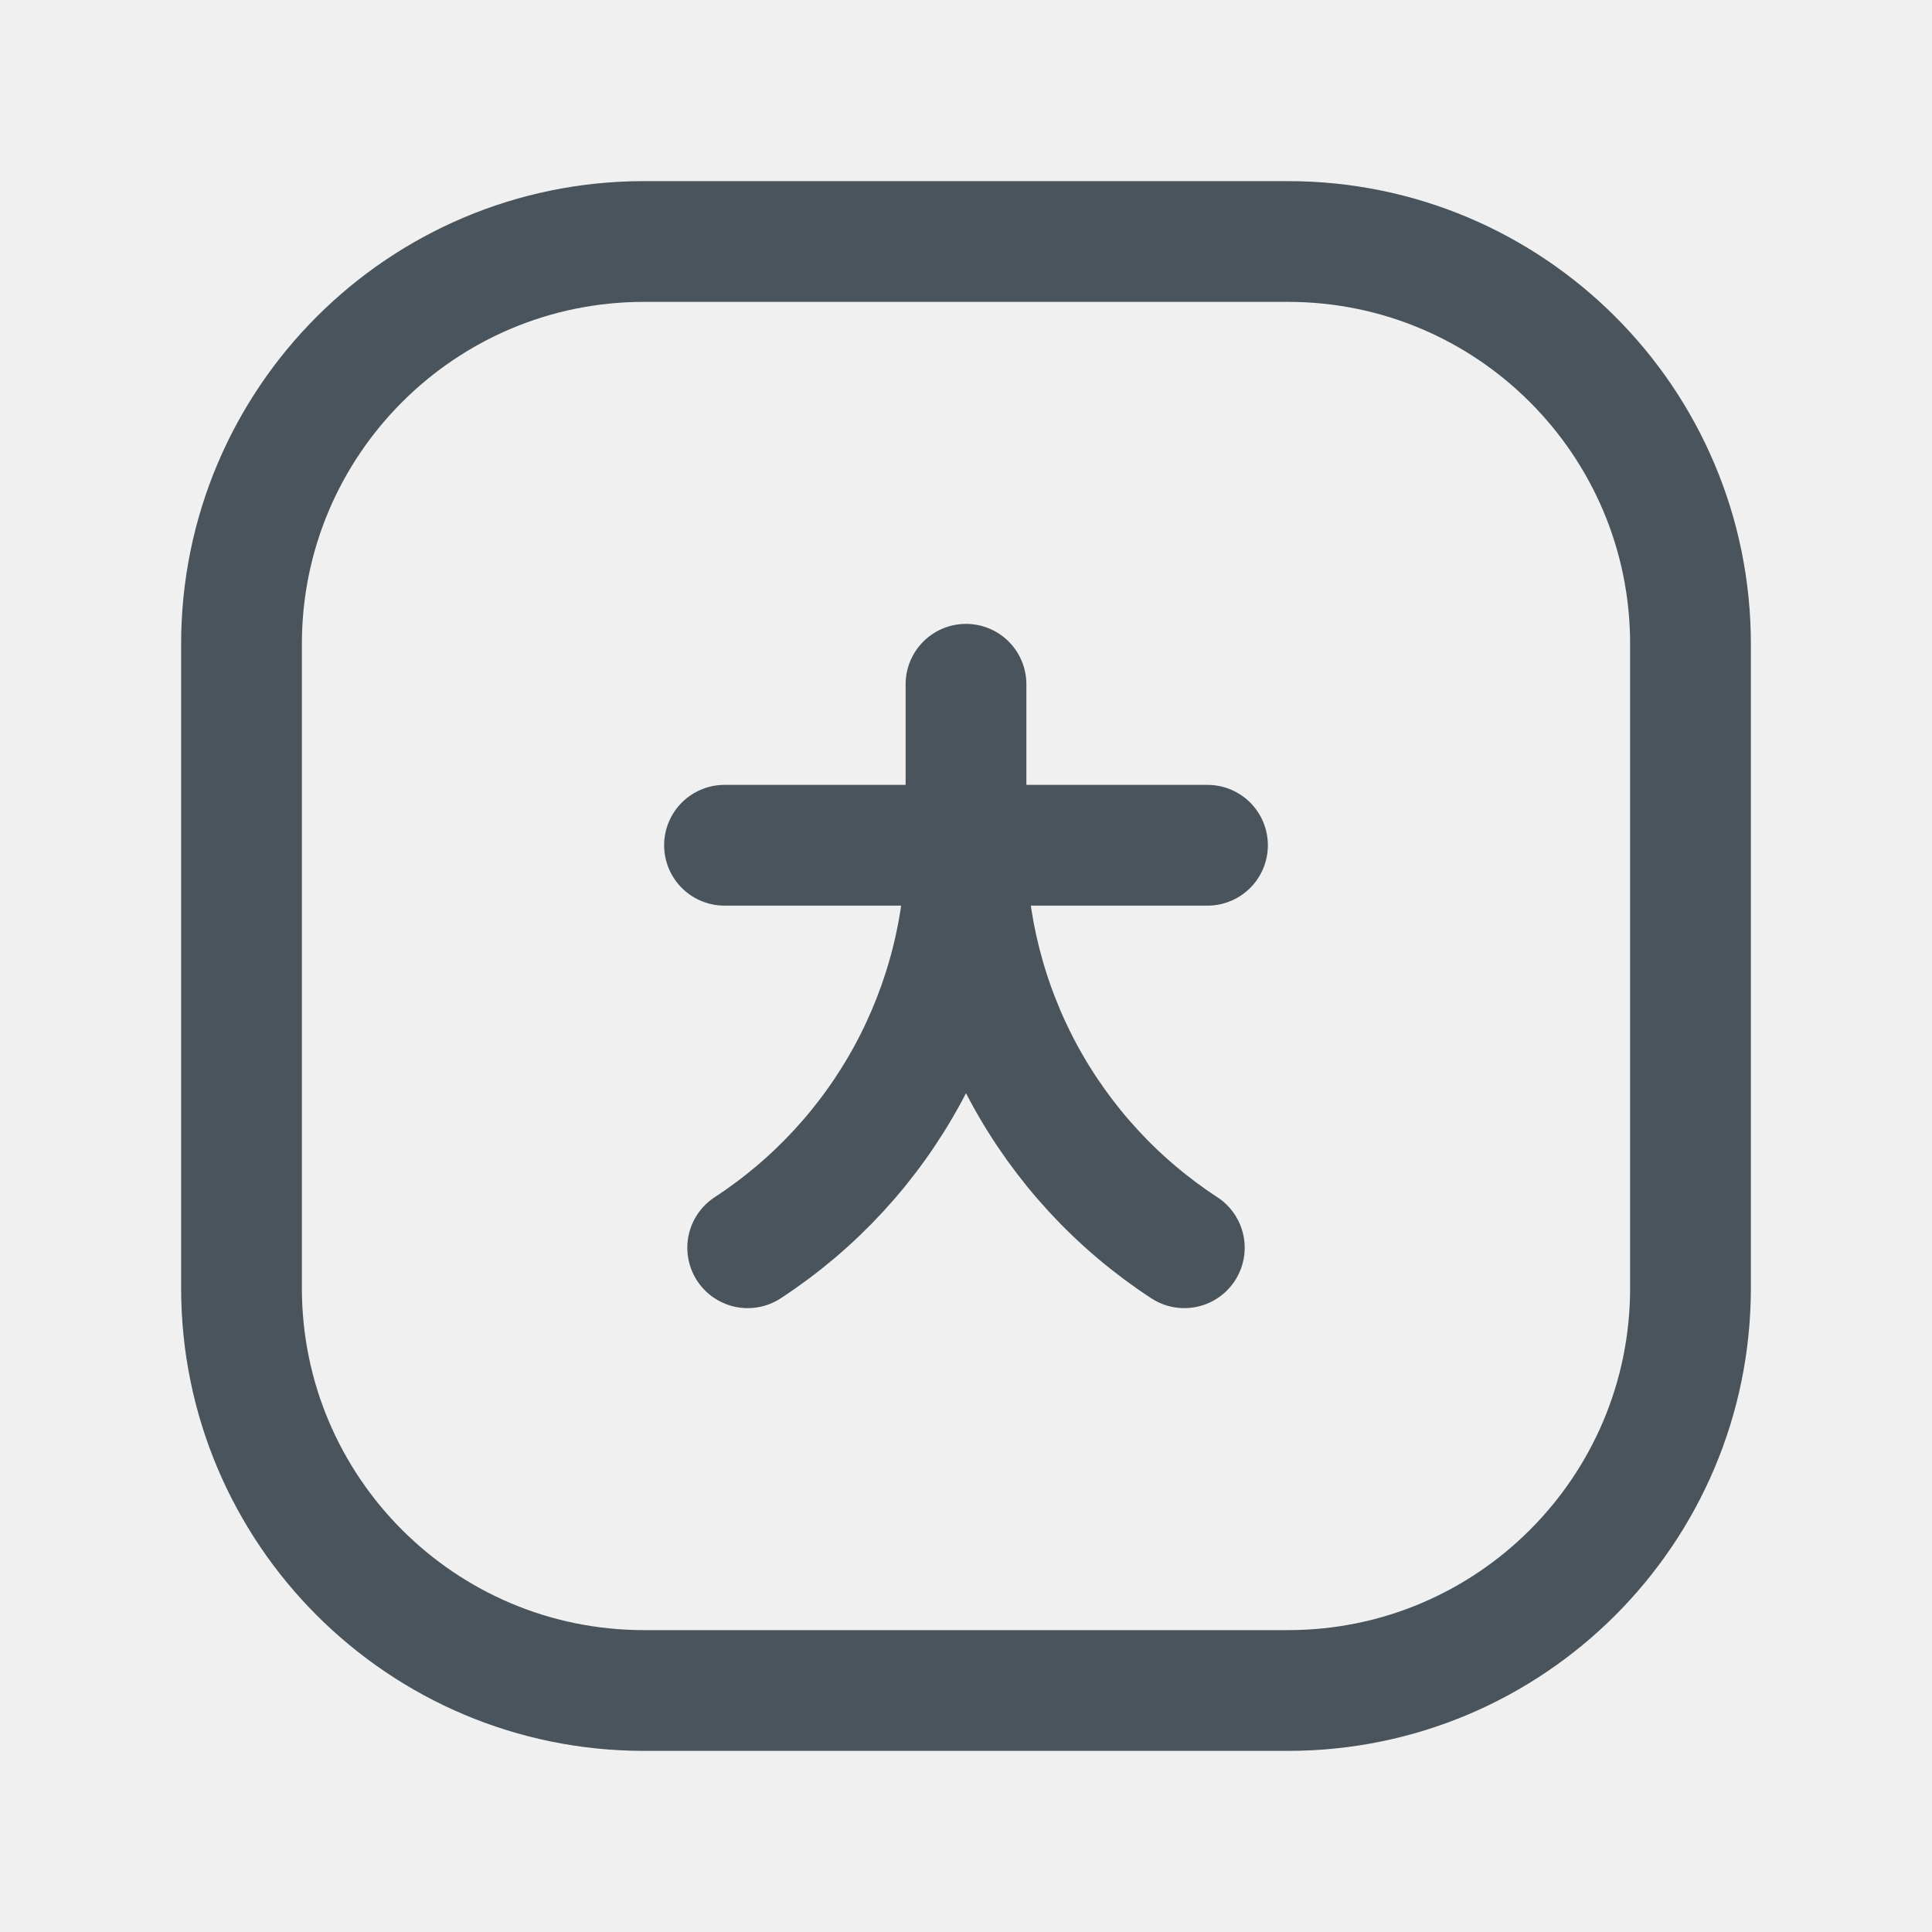
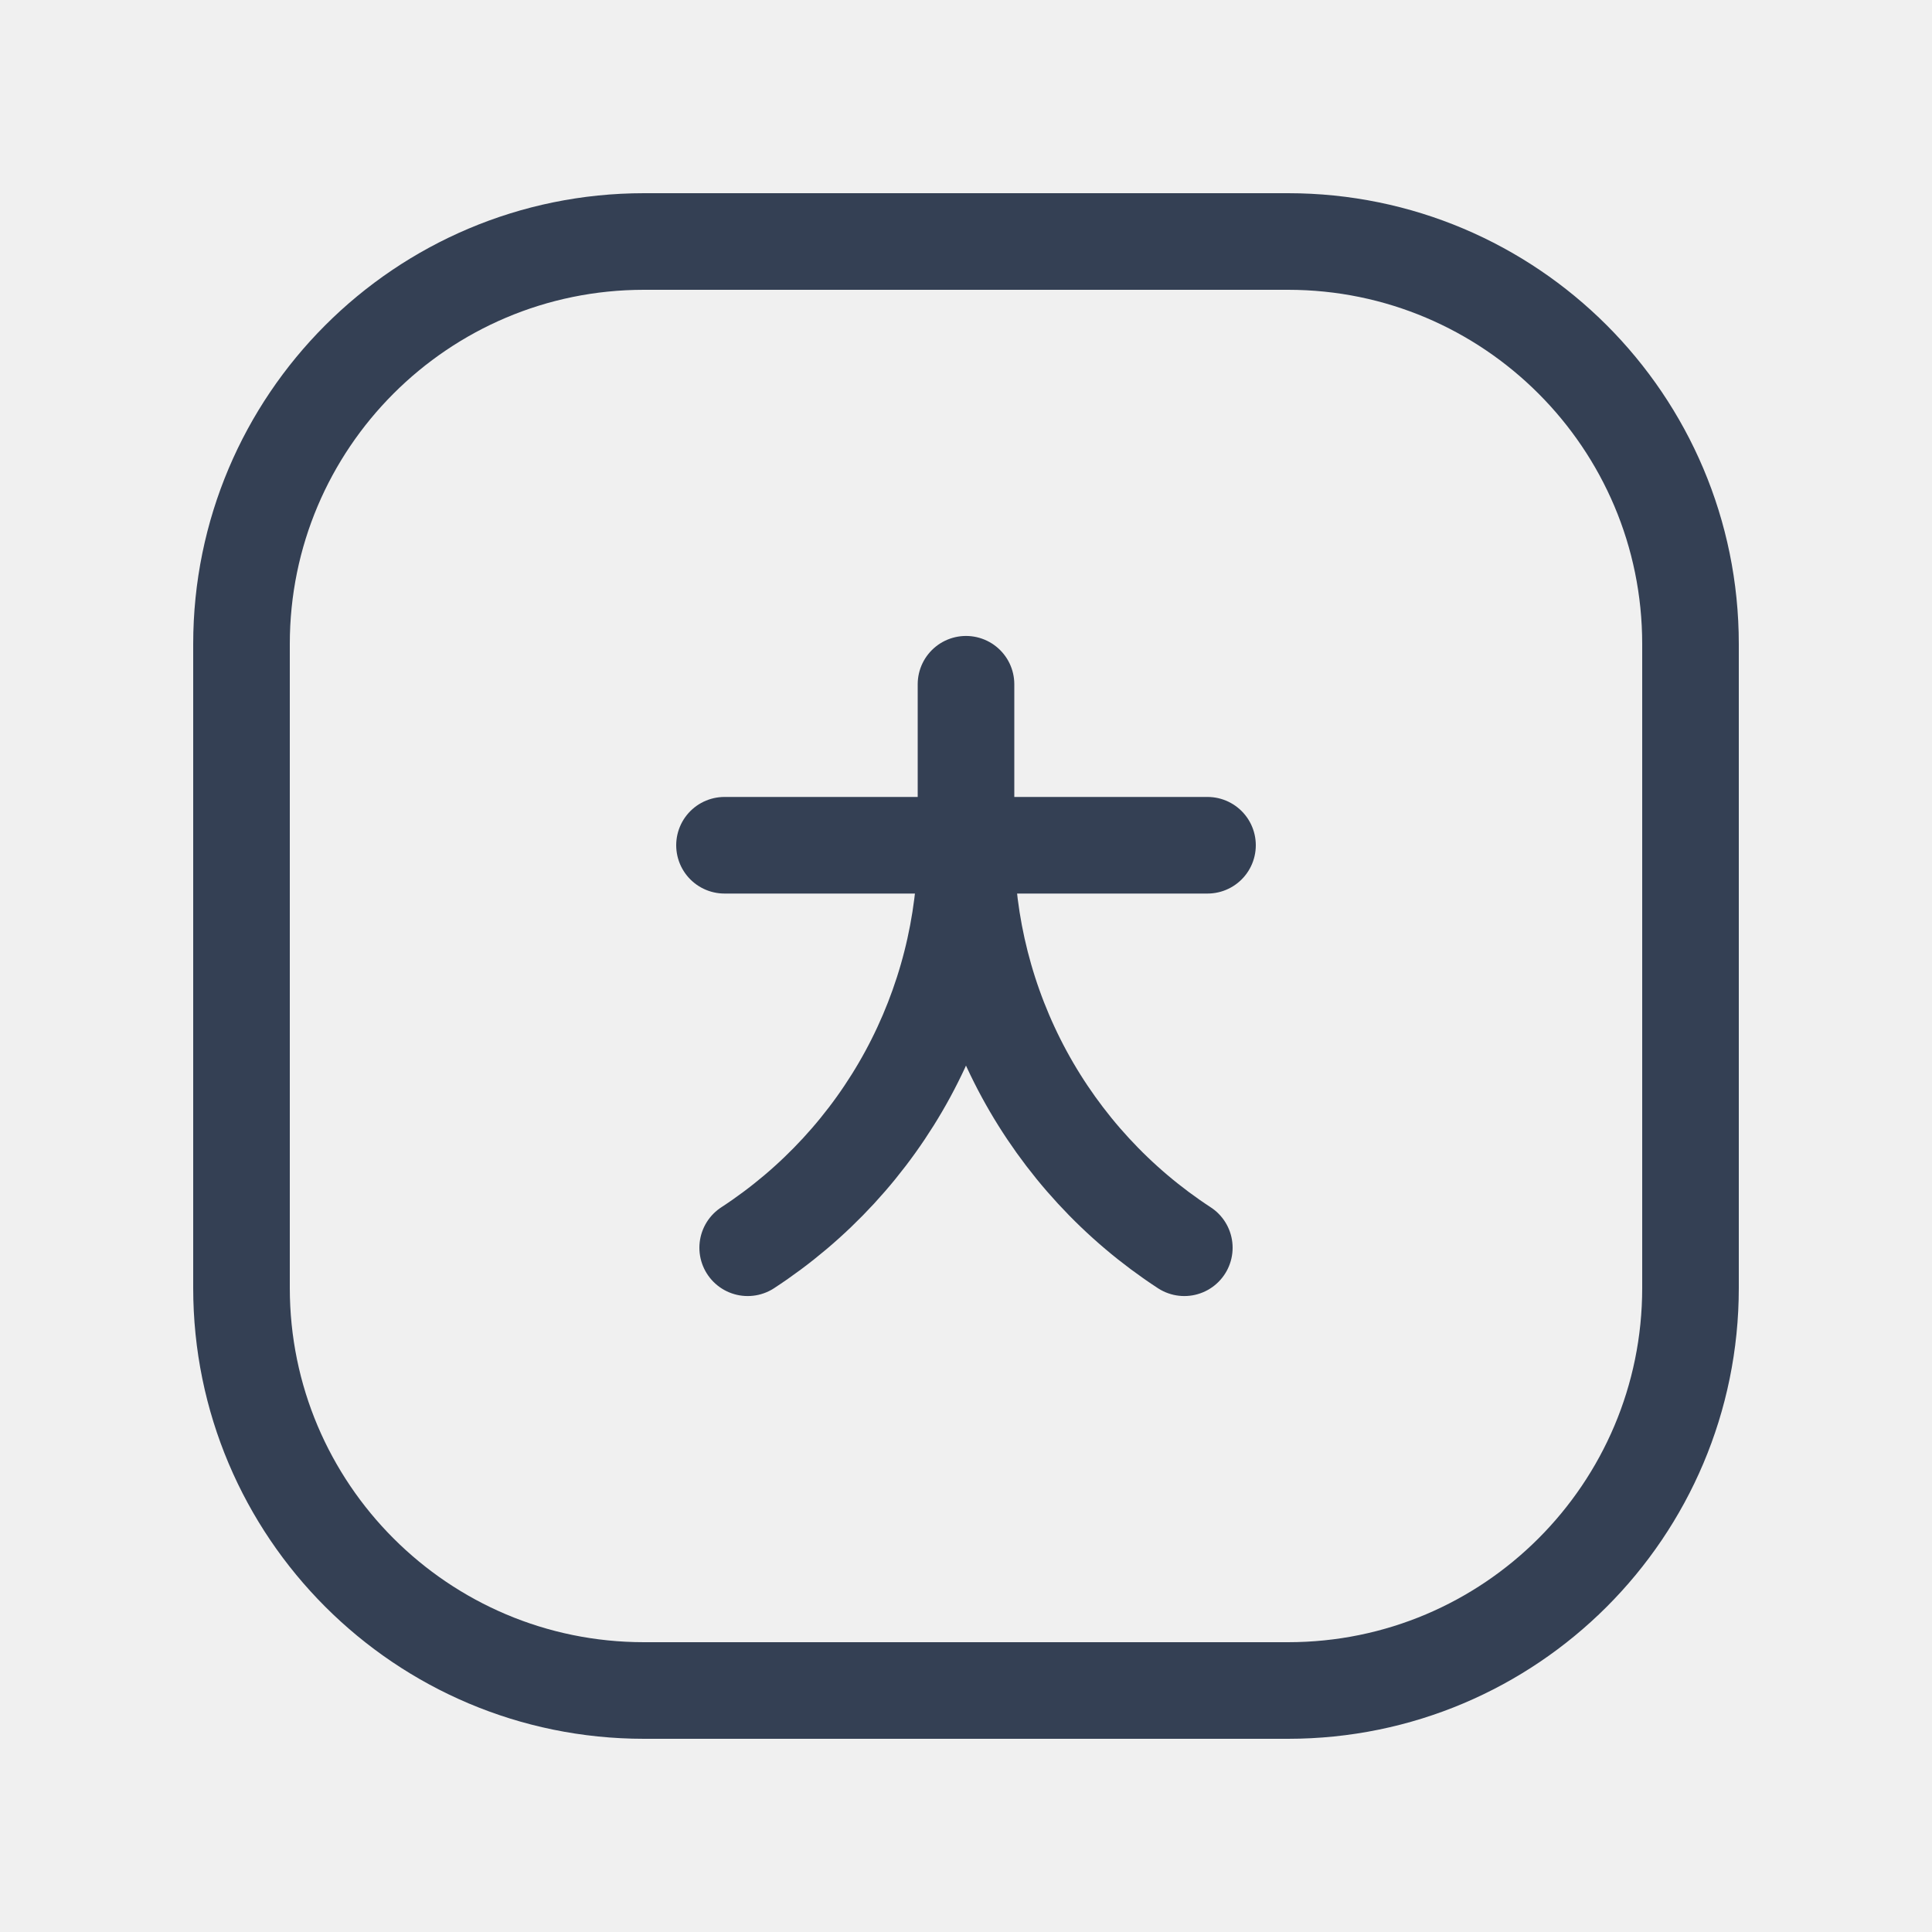
<svg xmlns="http://www.w3.org/2000/svg" width="24" height="24" viewBox="0 0 24 24" fill="none">
-   <path d="M12 8.5V10.5" stroke="#49545C" stroke-width="1.5" stroke-linecap="round" stroke-linejoin="round" />
-   <path d="M14.712 15.5C13.88 14.957 13.197 14.216 12.723 13.343C12.25 12.47 12.001 11.493 12 10.5" stroke="#49545C" stroke-width="1.5" stroke-linecap="round" stroke-linejoin="round" />
-   <path d="M12 10.5C11.999 11.493 11.75 12.47 11.277 13.343C10.803 14.216 10.12 14.957 9.288 15.5" stroke="#49545C" stroke-width="1.5" stroke-linecap="round" stroke-linejoin="round" />
-   <path d="M16 3H8C5.239 3 3 5.239 3 8V16C3 18.761 5.239 21 8 21H16C18.761 21 21 18.761 21 16V8C21 5.239 18.761 3 16 3Z" stroke="#49545C" stroke-width="1.5" stroke-linecap="round" stroke-linejoin="round" />
-   <path d="M15 10.5H9" stroke="#49545C" stroke-width="1.5" stroke-linecap="round" stroke-linejoin="round" />
+   <g clip-path="url(#clip0_149_200)">
+     <path d="M12 8.5V10.5" stroke="#344054" stroke-width="1.2" stroke-linecap="round" stroke-linejoin="round" />
+     <path d="M14.712 15.5C13.88 14.957 13.197 14.216 12.723 13.343C12.25 12.47 12.001 11.493 12 10.5" stroke="#344054" stroke-width="1.2" stroke-linecap="round" stroke-linejoin="round" />
+     <path d="M12 10.5C11.999 11.493 11.75 12.47 11.277 13.343C10.803 14.216 10.12 14.957 9.288 15.5" stroke="#344054" stroke-width="1.2" stroke-linecap="round" stroke-linejoin="round" />
+     <path d="M16 3H8C5.239 3 3 5.239 3 8V16C3 18.761 5.239 21 8 21H16C18.761 21 21 18.761 21 16V8C21 5.239 18.761 3 16 3Z" stroke="#344054" stroke-width="1.2" stroke-linecap="round" stroke-linejoin="round" />
+     <path d="M15 10.5H9" stroke="#344054" stroke-width="1.2" stroke-linecap="round" stroke-linejoin="round" />
+   </g>
+   <defs>
+     <clipPath id="clip0_149_200">
+       <rect width="24" height="24" fill="white" />
+     </clipPath>
+   </defs>
</svg>
